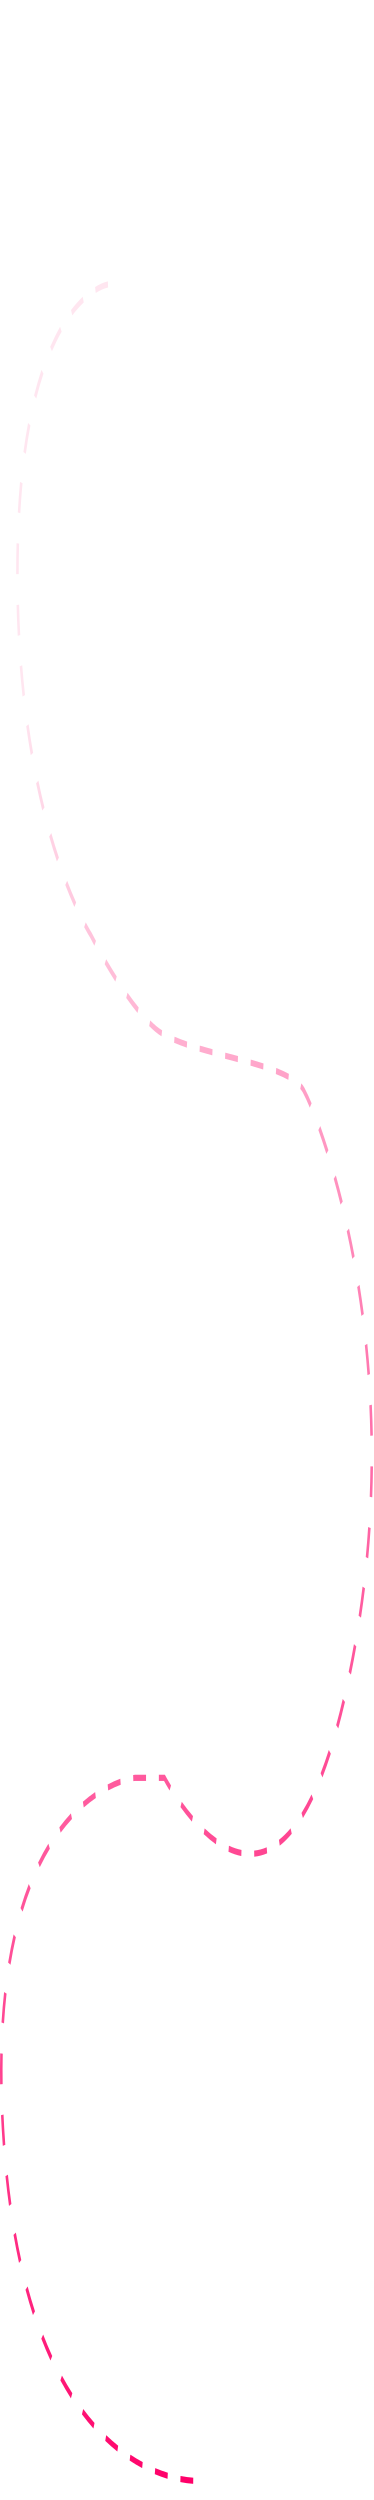
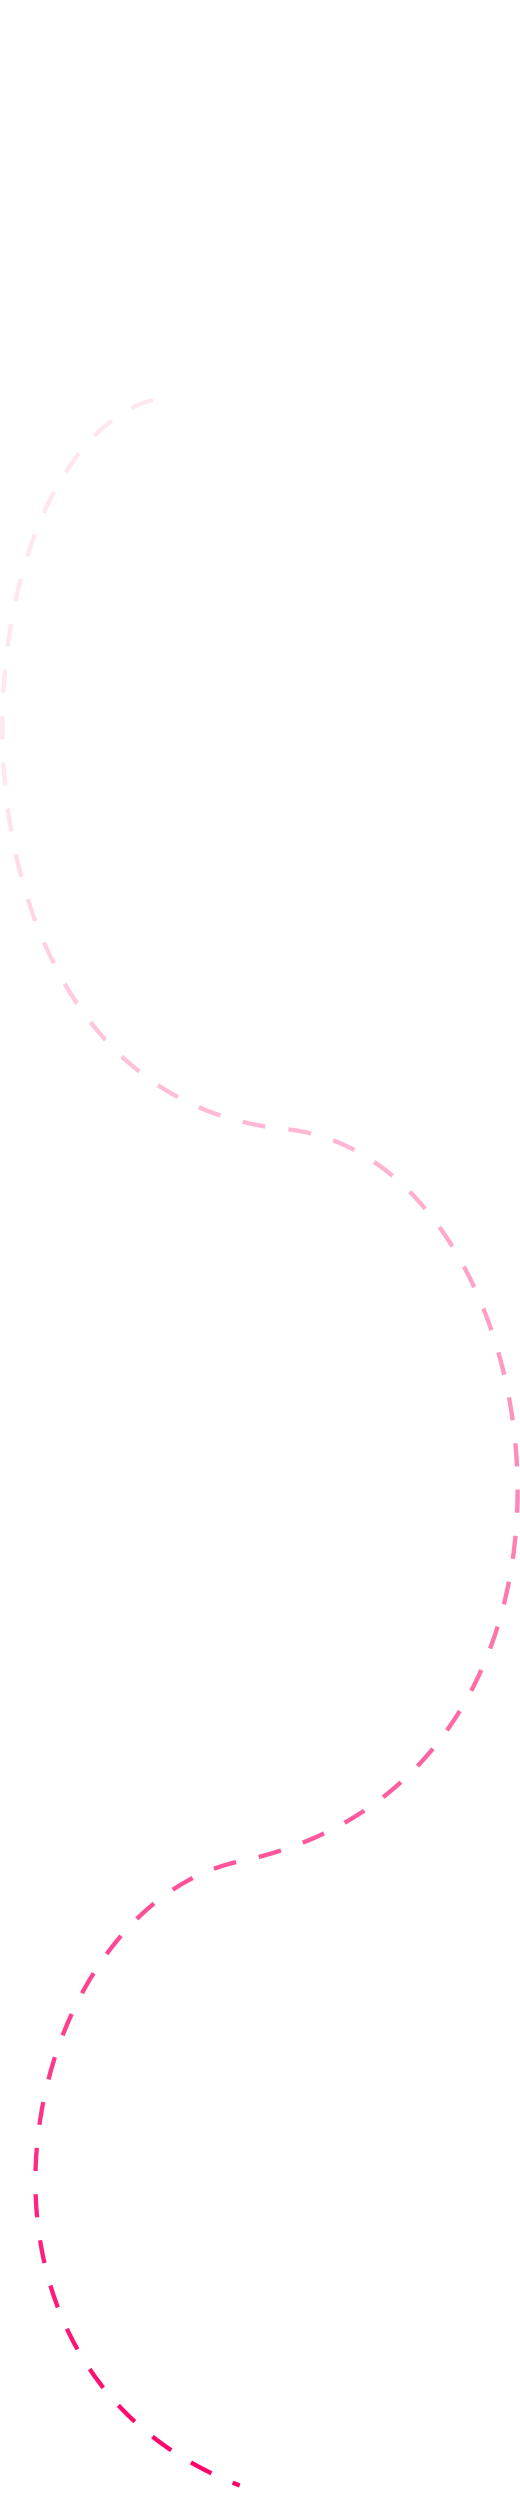
- <svg xmlns="http://www.w3.org/2000/svg" width="333" height="2226" viewBox="0 0 333 1726" fill="none">
-   <path style="transform: scale(1, 1.6)" d="M172.01 1226C168.375 1225.85 164.521 1225.52 160.553 1225.03L160.74 1221.62C164.667 1222.11 168.482 1222.43 172.074 1222.58L172.01 1226ZM149.152 1223.22C145.37 1222.49 141.556 1221.61 137.815 1220.63L138.211 1217.26C141.918 1218.24 145.698 1219.1 149.445 1219.83L149.152 1223.22ZM126.574 1217.25C122.825 1215.98 119.081 1214.58 115.45 1213.06L116.061 1209.77C119.657 1211.27 123.363 1212.66 127.073 1213.91L126.574 1217.25ZM104.482 1208.03C100.826 1206.19 97.201 1204.19 93.708 1202.1L94.557 1198.92C98.009 1200.99 101.593 1202.97 105.209 1204.79L104.482 1208.03ZM83.184 1195.22C79.694 1192.75 76.257 1190.1 72.973 1187.35L74.084 1184.36C77.328 1187.07 80.719 1189.69 84.162 1192.13L83.184 1195.22ZM63.136 1178.44C59.909 1175.27 56.756 1171.91 53.767 1168.46L55.161 1165.75C58.105 1169.15 61.209 1172.46 64.388 1175.58L63.136 1178.44ZM44.951 1157.39C42.108 1153.5 39.358 1149.42 36.779 1145.24L38.454 1142.92C40.99 1147.03 43.693 1151.04 46.488 1154.86L44.951 1157.39ZM29.338 1132.08C27.002 1127.56 24.766 1122.82 22.702 1118L24.624 1116.15C26.652 1120.89 28.845 1125.54 31.143 1129.99L29.338 1132.08ZM16.92 1103.08C15.159 1098.04 13.511 1092.79 12.022 1087.48L14.126 1086.16C15.591 1091.38 17.211 1096.54 18.942 1101.49L16.92 1103.08ZM8.002 1071.33C6.826 1065.96 5.761 1060.39 4.837 1054.77L7.053 1053.96C7.963 1059.49 9.012 1064.98 10.17 1070.27L8.002 1071.33ZM2.486 1037.92C2.441 1037.53 2.397 1037.14 2.353 1036.75C1.752 1031.38 1.255 1026.04 0.884 1020.86L3.154 1020.49C3.519 1025.61 4.007 1030.88 4.602 1036.18C4.646 1036.56 4.691 1036.95 4.735 1037.33L2.486 1037.92ZM0.075 1003.68C-0.052 997.833 -0.018 992.032 0.178 986.44L2.457 986.618C2.265 992.118 2.231 997.817 2.357 1003.57L0.075 1003.68ZM3.581 969.764L1.324 969.255C1.893 963.553 2.666 957.902 3.639 952.329L5.847 953.2C4.894 958.655 4.137 964.185 3.581 969.766L3.581 969.764ZM9.347 937.147L7.223 935.893C8.636 930.517 10.269 925.282 12.112 920.218L14.115 921.857C12.317 926.796 10.725 931.903 9.347 937.147ZM20.127 907.588L18.277 905.584C20.539 900.903 22.987 896.438 25.606 892.215L27.279 894.543C24.722 898.664 22.332 903.021 20.124 907.588H20.127ZM35.42 882.852L33.937 880.251C36.863 876.509 39.915 873 43.08 869.74L44.374 872.556C41.274 875.75 38.285 879.187 35.417 882.852H35.42ZM226.385 877.019L226.29 873.601C230.04 873.369 233.775 872.757 237.471 871.768L237.872 875.136C234.074 876.151 230.236 876.78 226.383 877.02L226.385 877.019ZM214.839 876.646C211.006 876.164 207.193 875.365 203.417 874.253L203.855 870.892C207.549 871.979 211.278 872.761 215.027 873.235L214.839 876.646ZM249.083 870.87L248.365 867.625C251.922 865.853 255.393 863.706 258.754 861.198L259.772 864.259C256.315 866.84 252.744 869.049 249.085 870.871L249.083 870.87ZM192.235 870.102C188.645 868.493 184.988 866.59 181.364 864.444L182.203 861.263C185.766 863.373 189.361 865.244 192.889 866.824L192.235 870.102ZM53.98 863.632L52.867 860.645C56.141 857.908 59.599 855.3 63.146 852.893L64.087 856.011C60.598 858.377 57.201 860.941 53.98 863.632ZM170.846 857.488C167.435 854.997 164.024 852.27 160.706 849.383L161.852 846.429C165.122 849.274 168.485 851.962 171.846 854.418L170.846 857.488ZM269.745 855.505L268.463 852.675C271.568 849.508 274.546 846.06 277.38 842.349L278.88 844.928C275.976 848.73 272.924 852.262 269.742 855.506L269.745 855.505ZM74.575 849.605L73.792 846.392C77.324 844.456 81 842.661 84.713 841.049L85.347 844.335C81.68 845.927 78.055 847.7 74.572 849.606L74.575 849.605ZM150.979 840.19C148.394 837.533 146.707 835.606 146.04 834.823H141.449V831.404H146.836L147.15 831.782C147.168 831.804 149.007 834.017 152.266 837.369L150.979 840.19ZM96.337 840.134L95.843 836.794C99.59 835.55 103.385 834.475 107.123 833.598L107.475 836.977C103.782 837.846 100.034 838.907 96.334 840.136L96.337 840.134ZM118.719 834.966L118.548 831.554C119.544 831.442 120.083 831.406 120.104 831.404H130.038V834.824H120.178C120.065 834.834 119.558 834.872 118.716 834.967L118.719 834.966ZM287.146 832.88L285.472 830.556C287.958 826.536 290.411 822.178 292.761 817.603L294.57 819.691C292.174 824.349 289.676 828.788 287.142 832.883L287.146 832.88ZM301.211 805.637L299.299 803.768C301.302 799.167 303.279 794.274 305.173 789.225L307.163 790.9C305.241 796.015 303.24 800.974 301.211 805.639V805.637ZM312.49 775.659L310.441 774.155C312.114 769.033 313.702 763.829 315.159 758.684L317.26 760.021C315.781 765.223 314.176 770.483 312.484 775.661L312.49 775.659ZM321.446 744.003L319.297 742.849C320.578 737.5 321.759 732.062 322.807 726.691L324.999 727.65C323.931 733.089 322.736 738.591 321.44 744.005L321.446 744.003ZM327.876 710.992L325.649 710.24C326.482 704.711 327.2 699.097 327.785 693.553L330.04 694.087C329.443 699.706 328.713 705.394 327.87 710.994L327.876 710.992ZM331.459 677.009L329.186 676.703C329.526 671.081 329.743 665.377 329.831 659.748L332.113 659.827C332.018 665.529 331.798 671.313 331.453 677.01L331.459 677.009ZM329.711 642.762C329.544 637.14 329.247 631.442 328.828 625.828L331.097 625.447C331.523 631.135 331.824 636.911 331.992 642.61L329.711 642.762ZM327.194 609.017C326.533 603.493 325.738 597.904 324.832 592.402L327.048 591.586C327.966 597.157 328.771 602.819 329.441 608.417L327.194 609.017ZM321.77 576.043C320.648 570.691 319.393 565.29 318.041 559.988L320.172 558.766C321.541 564.131 322.811 569.598 323.947 575.014L321.77 576.043ZM313.68 544.295C312.14 539.177 310.473 534.033 308.725 529.003L310.75 527.423C312.517 532.508 314.204 537.711 315.761 542.888L313.68 544.295ZM303.206 514.145C301.282 509.288 299.243 504.448 297.146 499.758L299.042 497.853C301.163 502.596 303.224 507.49 305.168 512.401L303.206 514.145ZM290.574 485.904C288.257 481.299 285.869 476.838 283.475 472.635L285.211 470.413C287.634 474.666 290.052 479.184 292.396 483.844L290.574 485.904ZM275.824 460.142C273.883 457.152 271.819 454.354 269.644 451.766C268.921 450.977 268.149 450.298 267.34 449.736L268.328 446.651C269.274 447.312 270.175 448.111 271.019 449.038C273.28 451.721 275.424 454.623 277.441 457.726L275.824 460.142ZM256.72 444.685C253.538 443.581 249.896 442.523 245.585 441.451L245.958 438.077C250.317 439.161 254.005 440.231 257.238 441.352L256.72 444.685ZM234.328 438.939C230.936 438.25 227.239 437.547 223.025 436.793L223.296 433.397C227.521 434.156 231.23 434.86 234.634 435.55L234.328 438.939ZM211.695 434.835C208.691 434.33 205.611 433.822 202.632 433.33L200.353 432.954L200.603 429.554L202.882 429.93C205.863 430.422 208.944 430.932 211.95 431.438L211.695 434.835ZM189.002 431.051C184.731 430.32 181.019 429.66 177.656 429.032L177.938 425.638C181.292 426.265 184.996 426.923 189.261 427.652L189.002 431.051ZM166.325 426.773C162.092 425.856 158.392 424.972 155.015 424.059L155.42 420.691C158.771 421.599 162.444 422.48 166.65 423.386L166.325 426.773ZM143.772 420.435C141.797 419.657 140.014 418.849 138.474 418.031C136.656 417.066 134.764 415.97 132.849 414.771L133.73 411.614C135.605 412.788 137.458 413.862 139.236 414.806C140.717 415.59 142.44 416.37 144.352 417.125L143.772 420.435ZM122.434 407.457C119.199 404.96 115.821 402.153 112.396 399.117L113.558 396.173C116.945 399.176 120.283 401.949 123.479 404.417L122.434 407.457ZM102.671 390.016C99.545 386.943 96.365 383.677 93.22 380.31L94.547 377.526C97.667 380.868 100.821 384.108 103.923 387.157L102.671 390.016ZM84.031 370.052C81.87 367.538 80.517 365.876 80.236 365.53C79.871 365.173 77.949 363.276 74.938 359.724L76.349 357.035C79.536 360.793 81.504 362.685 81.525 362.703L81.585 362.761L81.64 362.828C81.654 362.846 83.037 364.56 85.432 367.351L84.031 370.052ZM66.223 348.468C63.471 344.605 60.75 340.49 58.133 336.229L59.812 333.911C62.39 338.11 65.073 342.162 67.784 345.971L66.223 348.468ZM50.654 323.15C48.278 318.684 45.975 314.032 43.81 309.323L45.69 307.382C47.826 312.027 50.095 316.614 52.438 321.017L50.654 323.15ZM37.626 294.807C35.687 289.884 33.839 284.795 32.135 279.682L34.177 278.154C35.857 283.196 37.679 288.214 39.592 293.07L37.626 294.807ZM27.364 264.013C25.905 258.742 24.549 253.319 23.334 247.889L25.499 246.801C26.697 252.153 28.035 257.504 29.472 262.704L27.364 264.013ZM20.06 231.39C19.103 225.885 18.258 220.236 17.541 214.598L19.783 213.96C20.489 219.523 21.325 225.097 22.269 230.528L20.06 231.39ZM15.767 197.587C15.305 191.96 14.954 186.196 14.723 180.456L17.002 180.252C17.229 185.921 17.576 191.614 18.032 197.17L15.767 197.587ZM14.382 163.262C14.382 160.361 14.41 157.407 14.467 154.479C14.522 151.649 14.607 148.813 14.721 146.053L16.999 146.262C16.888 148.988 16.803 151.785 16.749 154.579C16.693 157.472 16.664 160.393 16.664 163.262H14.382ZM18.095 129.362L15.833 128.903C16.356 123.097 17.03 117.393 17.836 111.929L20.064 112.668C19.267 118.043 18.603 123.661 18.09 129.369L18.095 129.362ZM23.023 96.326L20.852 95.271C22.037 89.785 23.419 84.402 24.99 79.145L27.072 80.546C25.533 85.692 24.179 90.963 23.017 96.335L23.023 96.326ZM32.283 65.575L30.328 63.811C32.317 58.856 34.514 54.102 36.904 49.579L38.693 51.704C36.361 56.116 34.218 60.754 32.278 65.587L32.283 65.575ZM46.255 39.221L44.671 36.757C47.453 32.744 50.407 29.017 53.511 25.6L54.862 28.357C51.837 31.686 48.96 35.318 46.25 39.229L46.255 39.221ZM64.349 19.28L63.246 16.285C66.625 13.497 70.112 11.028 73.689 8.891L74.535 12.069C71.043 14.154 67.639 16.565 64.342 19.288L64.349 19.28ZM85.234 6.792L84.657 3.481C88.398 1.942 92.218 0.885 96.076 0.324L96.231 3.737C92.515 4.296 88.835 5.319 85.229 6.799L85.234 6.792Z" fill="url(#paint0_linear_446_17473)" />
+ <svg xmlns="http://www.w3.org/2000/svg" width="359" height="1726" viewBox="0 0 359 1726" fill="none">
+   <path d="M105.529 276C-36.363 317.119 -57 755 196.958 779.497C384.131 797.551 447.488 1226.81 165.482 1285.09C13.5 1316.5 -55.5 1631 165.482 1716" stroke="url(#paint0_linear_2_7)" stroke-width="3" stroke-dasharray="16 16" />
  <defs>
-     <linearGradient id="paint0_linear_446_17473" x1="166.056" y1="1226" x2="-217.052" y2="334.718" gradientUnits="userSpaceOnUse">
-       <stop stop-color="#FF0069" />
-       <stop offset="1" stop-color="#FFE6F0" />
+     <linearGradient id="paint0_linear_2_7" x1="173.875" y1="541.175" x2="173.963" y2="1716" gradientUnits="userSpaceOnUse">
+       <stop stop-color="#FFE6F0" />
+       <stop offset="1" stop-color="#FF0069" />
    </linearGradient>
  </defs>
</svg>
